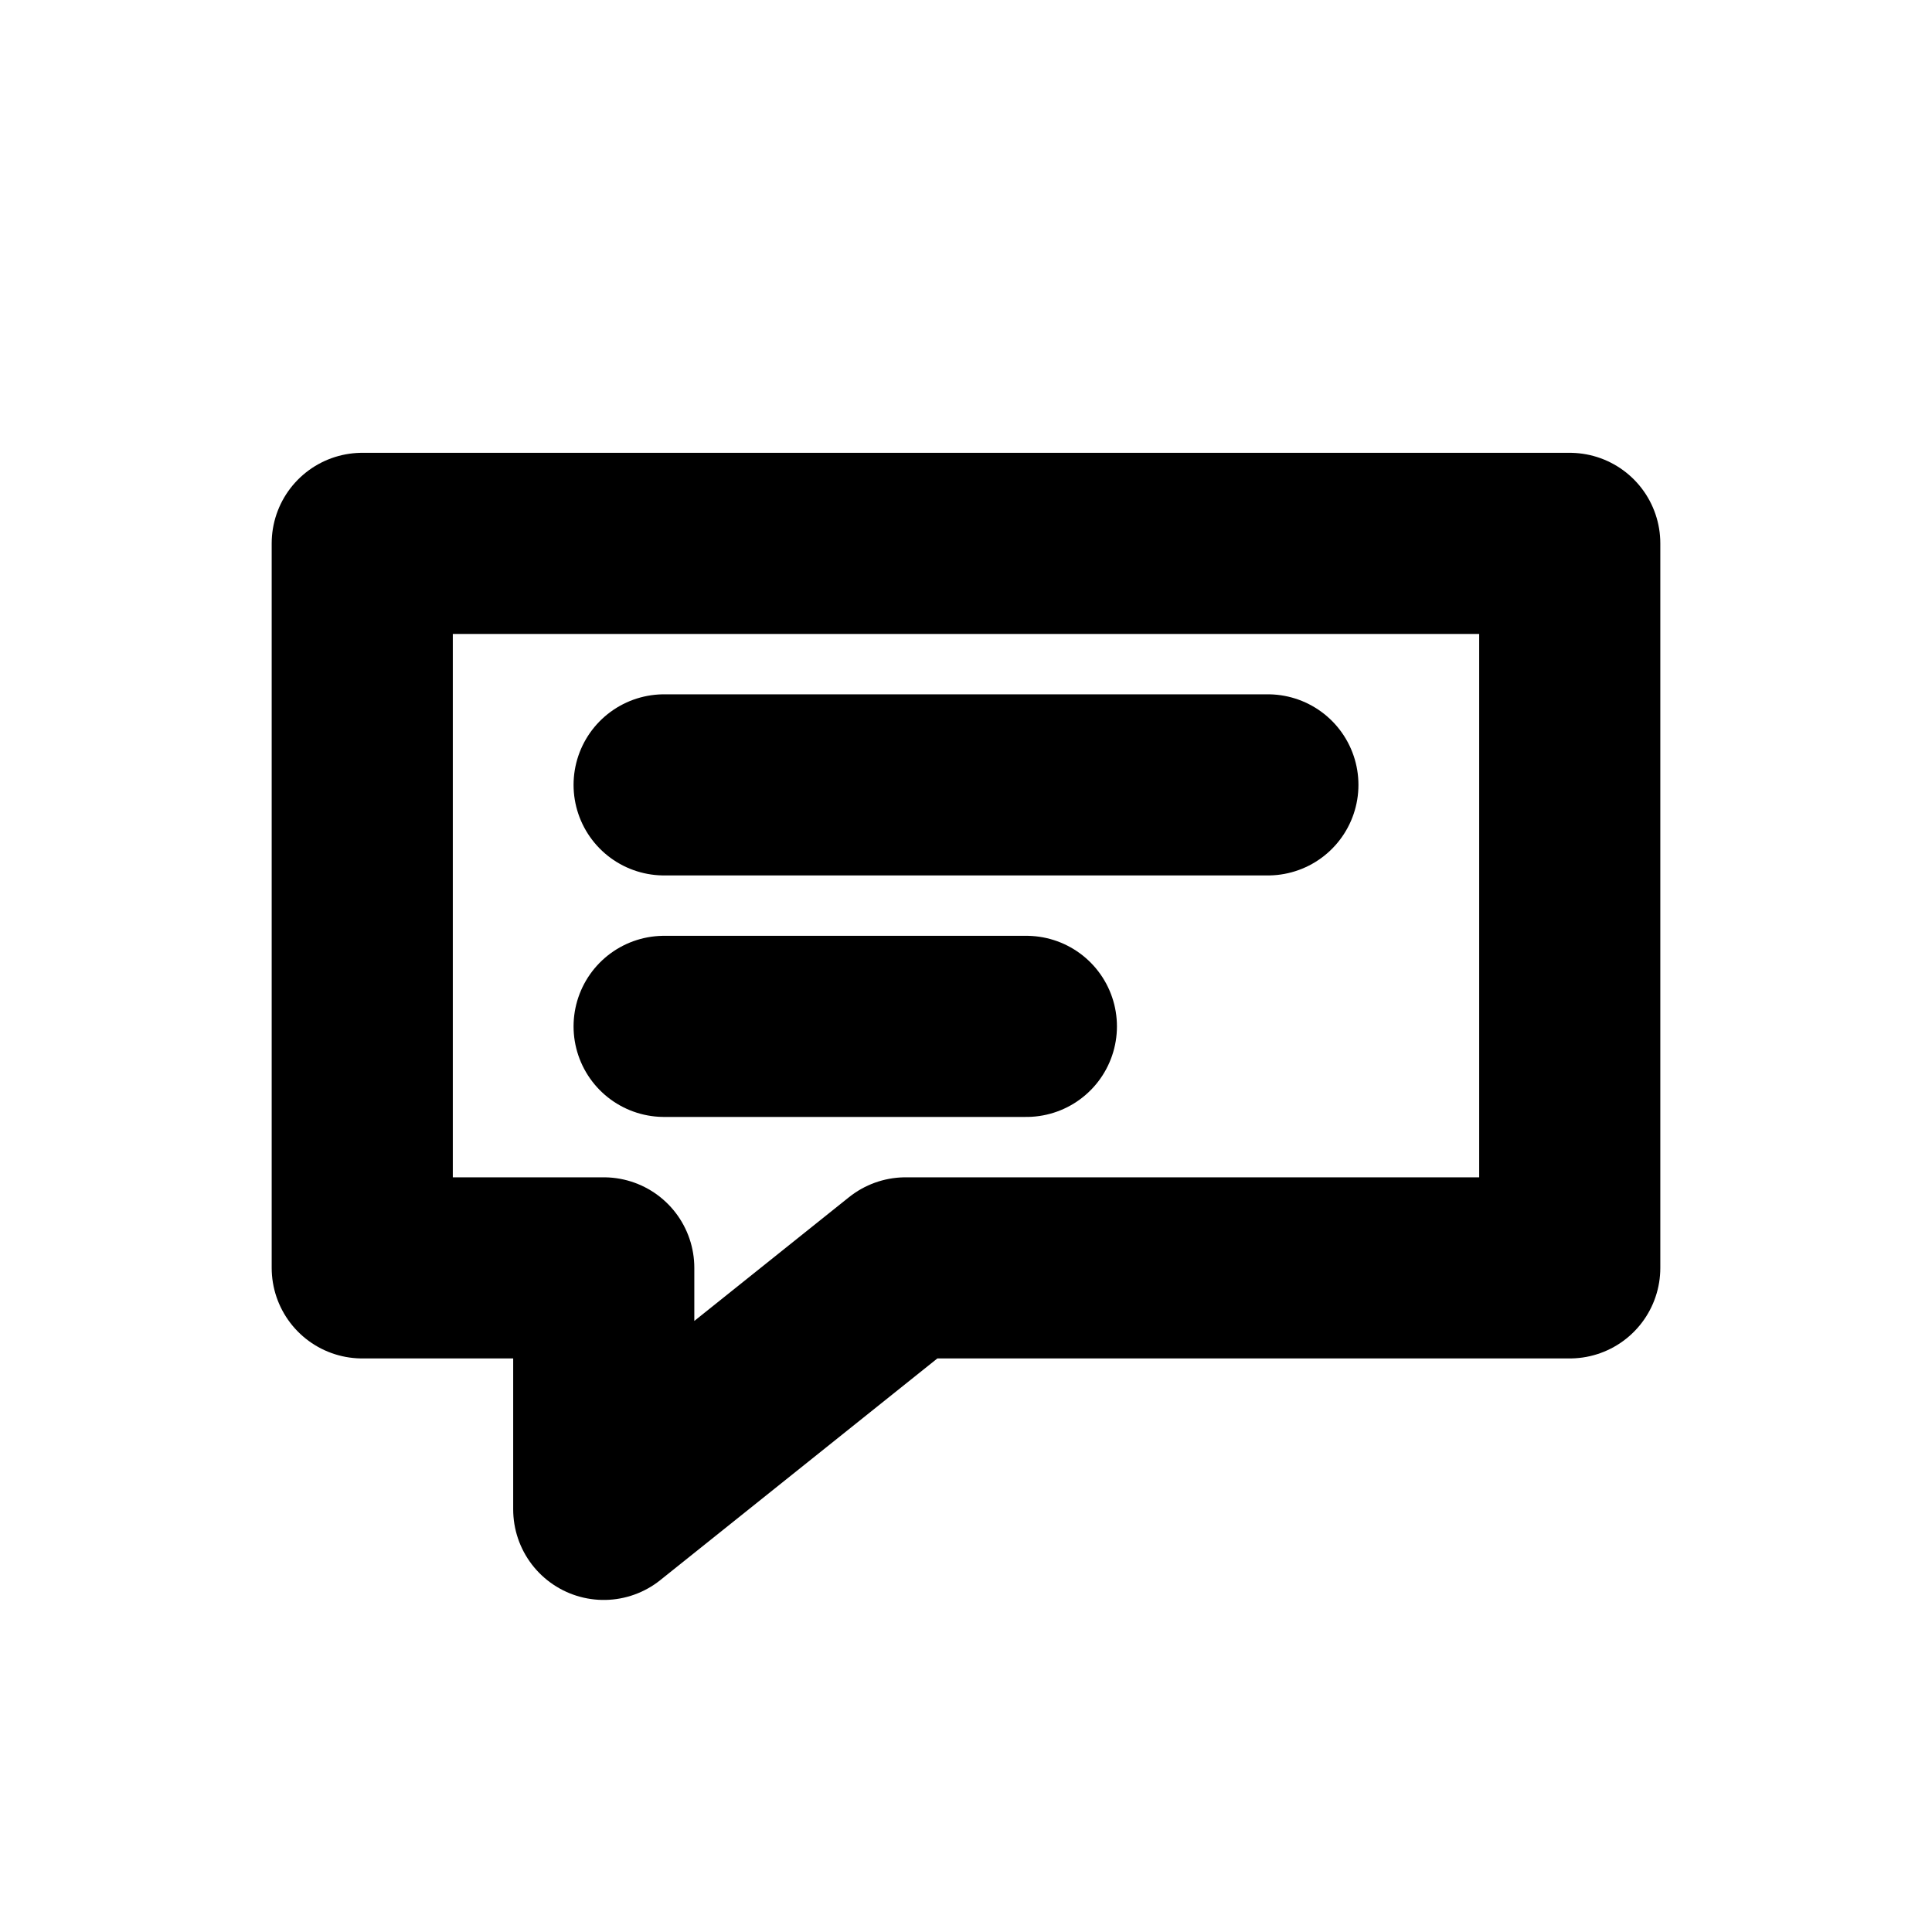
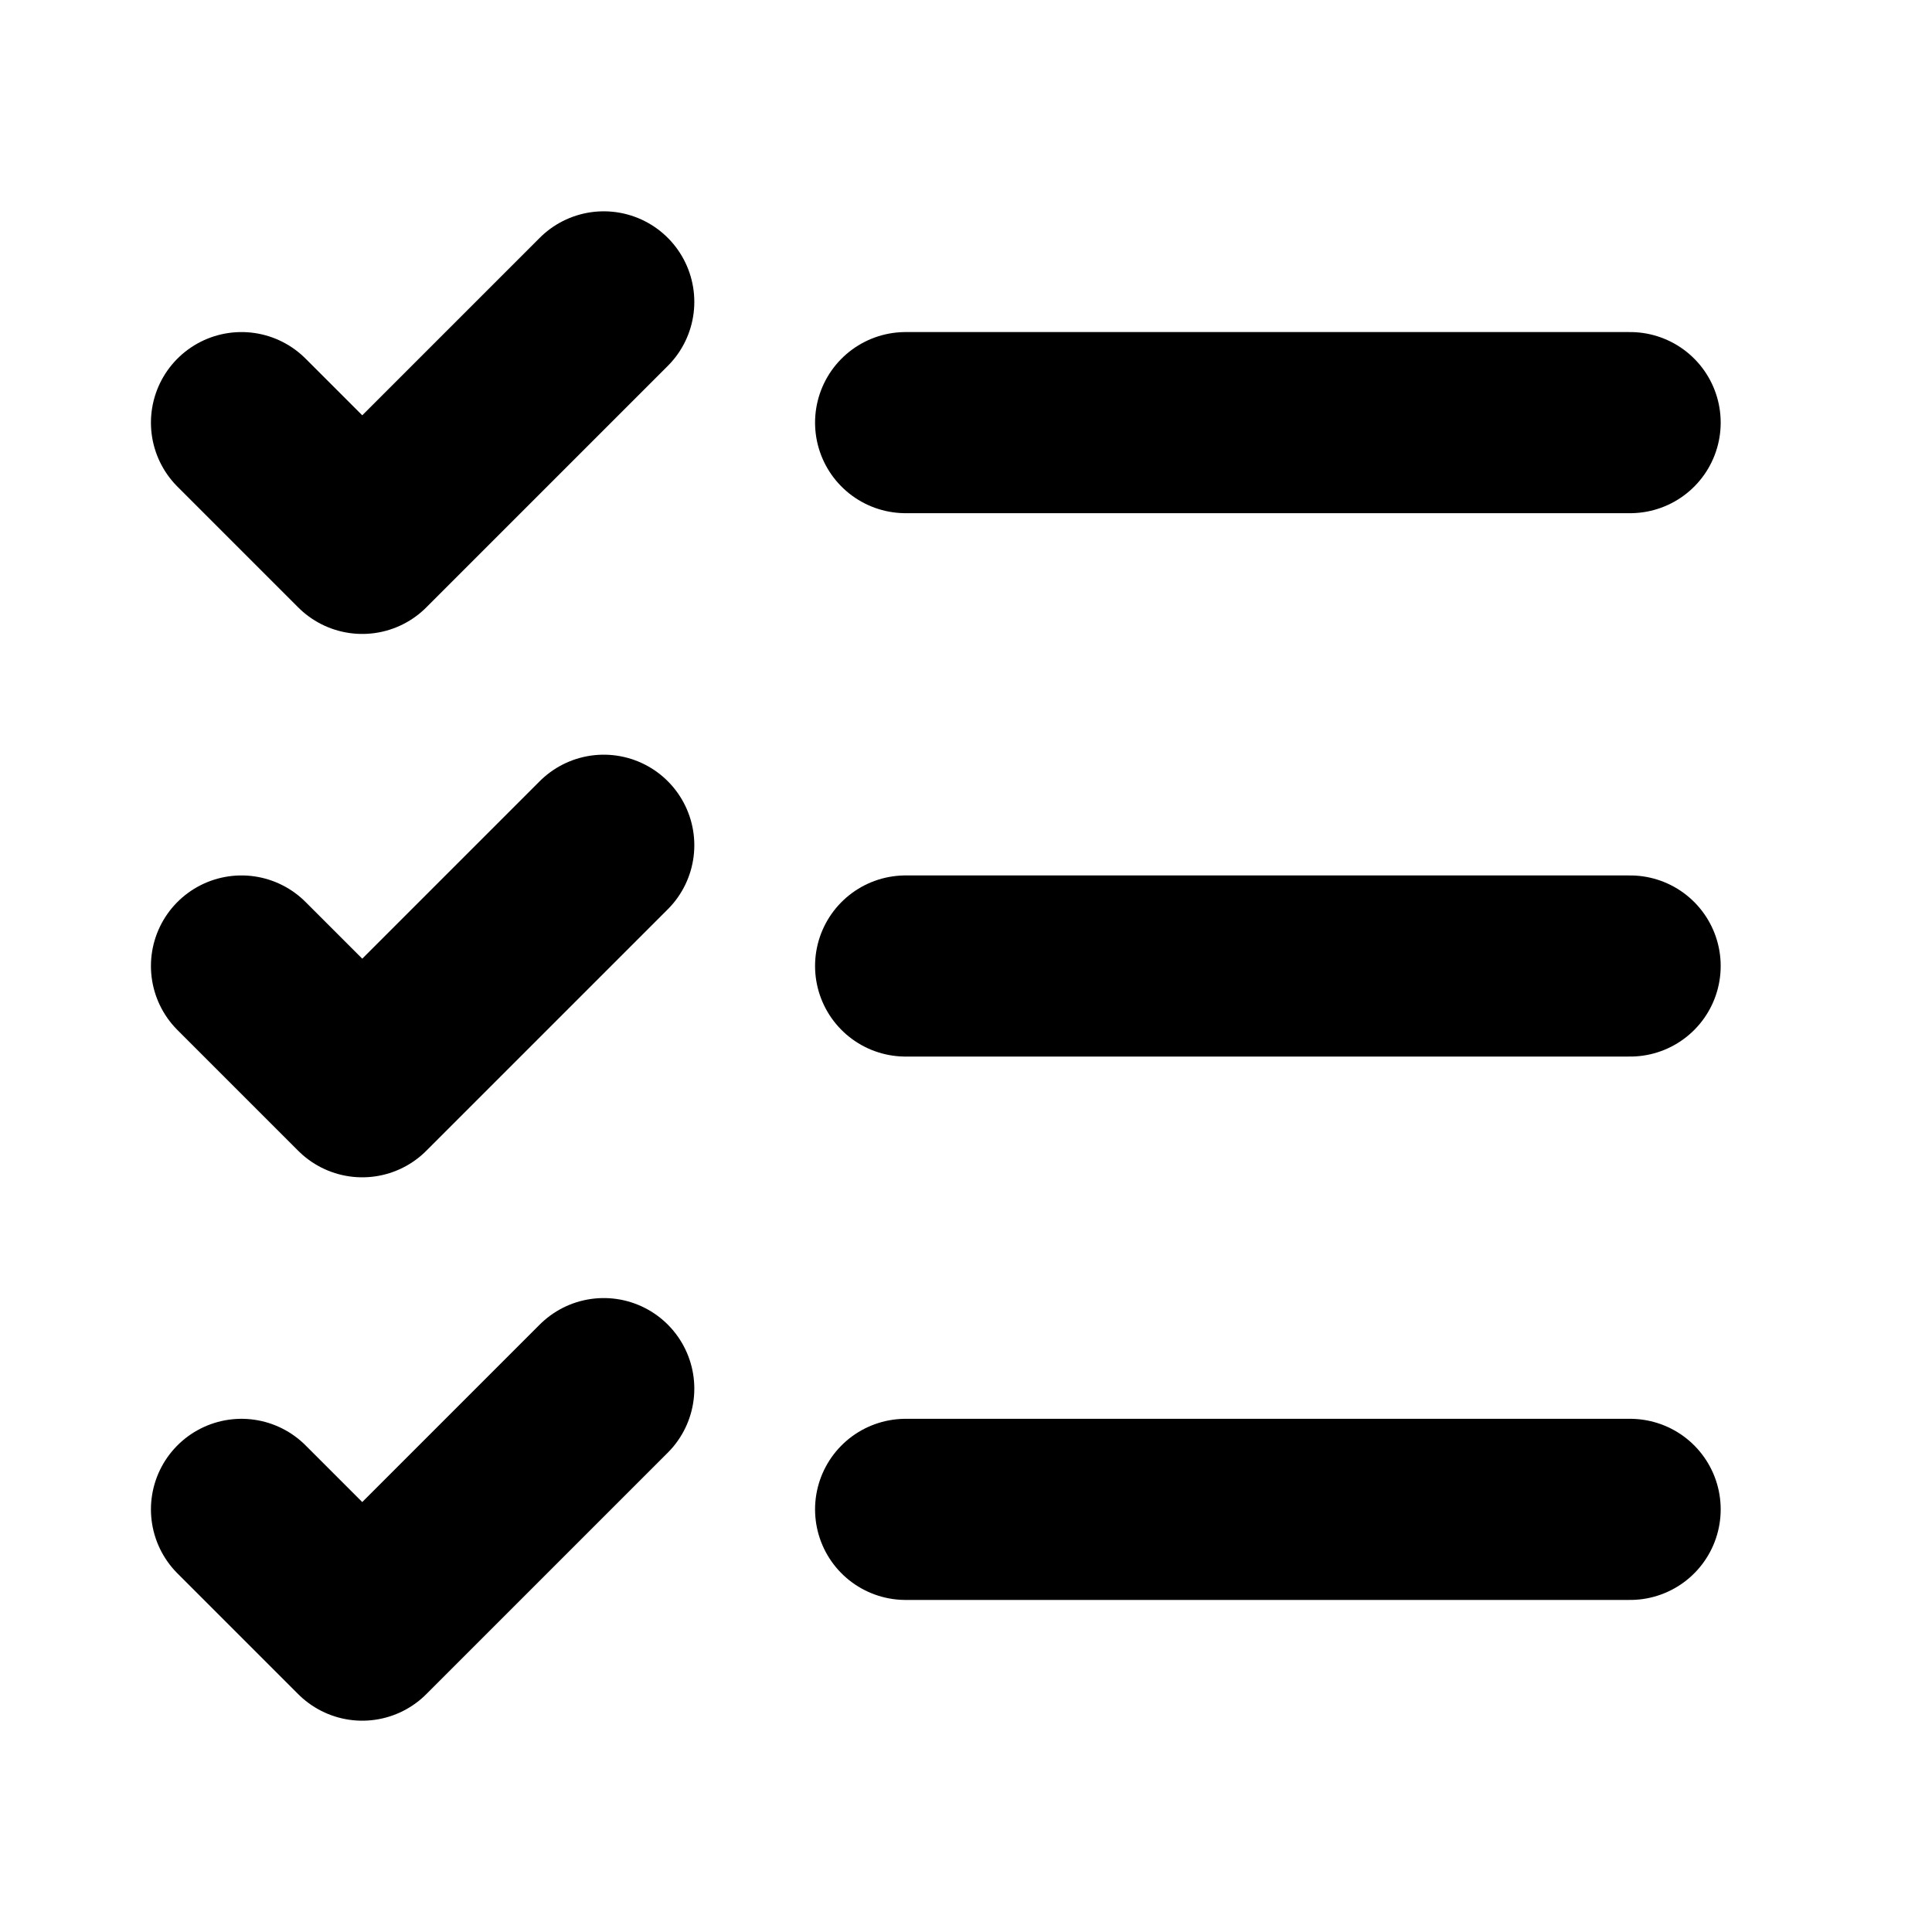
<svg xmlns="http://www.w3.org/2000/svg" viewBox="0 0 16 16" fill="none" stroke="currentColor" stroke-width="1.5" stroke-linecap="round" stroke-linejoin="round">
-   <path d="M3 4.5h10v6H7.5L5 12.5v-2H3z" />
-   <path d="M5.5 6.5h5" />
-   <path d="M5.5 8.5h3" />
+   <path d="M2 3.5l1 1 2-2" />
+   <path d="M7.5 3.5h6" />
+   <path d="M2 8l1 1 2-2" />
+   <path d="M7.5 8h6" />
+   <path d="M2 12.5l1 1 2-2" />
+   <path d="M7.5 12.5h6" />
</svg>
